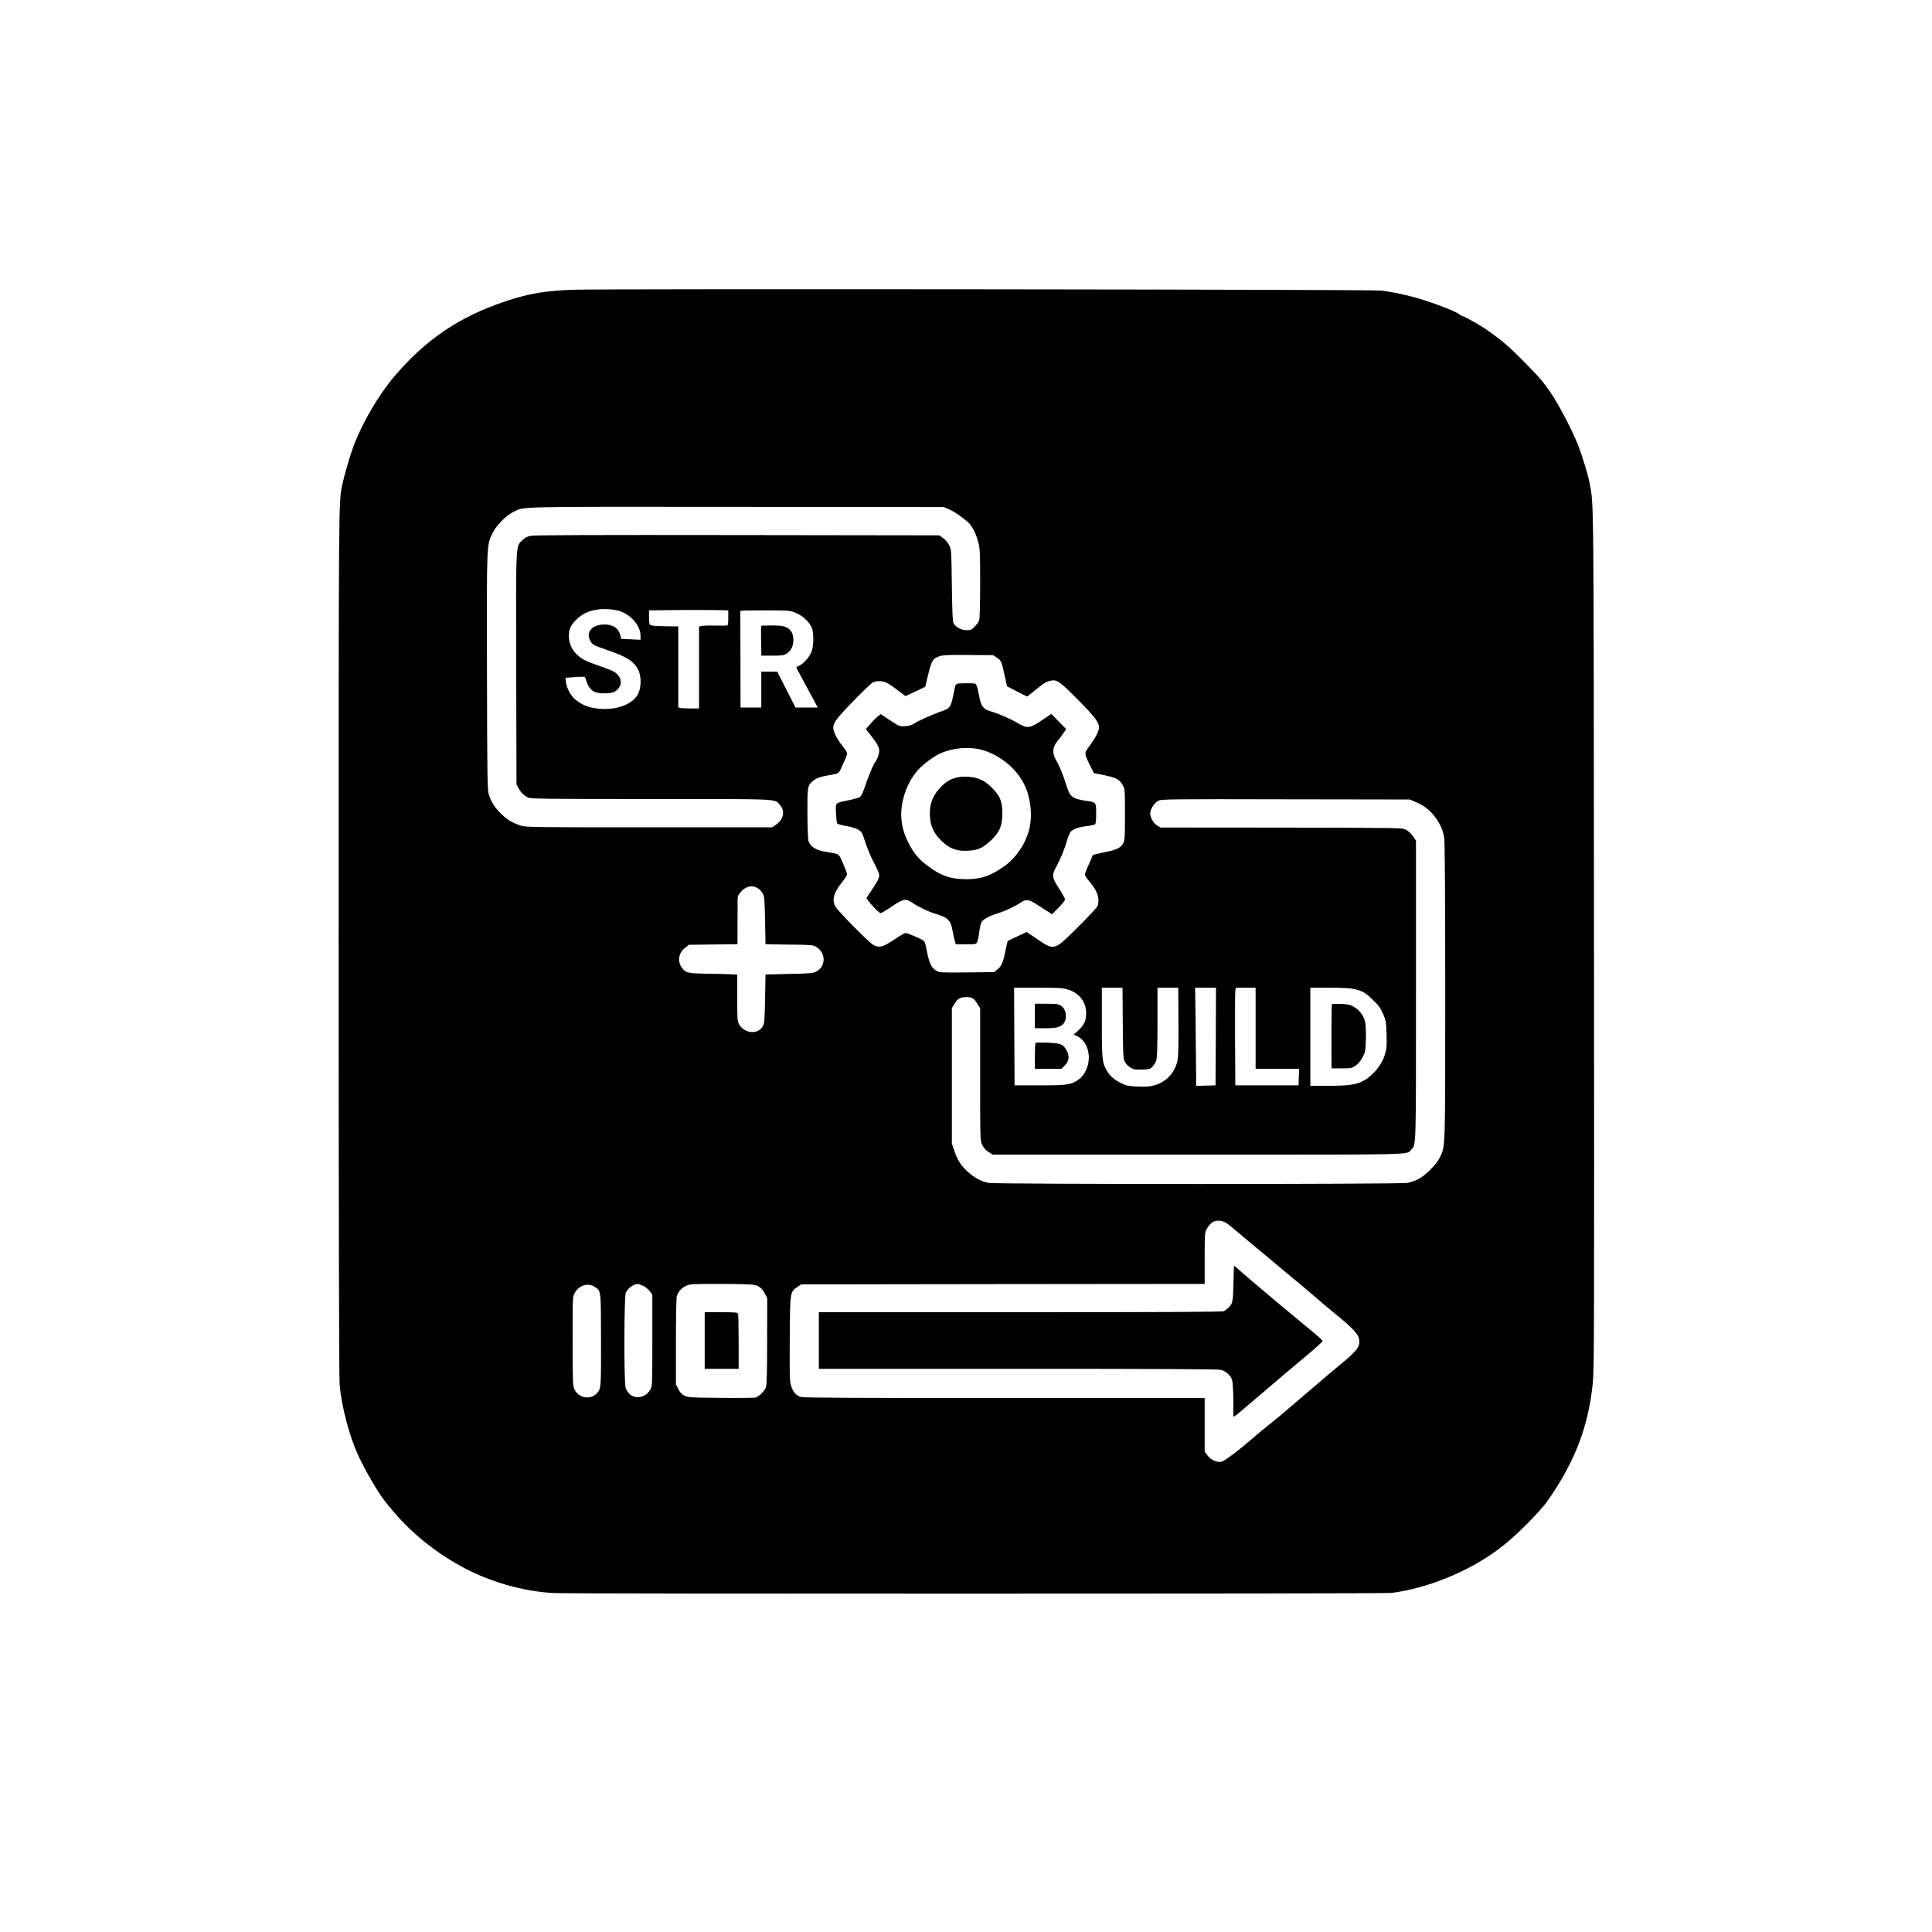
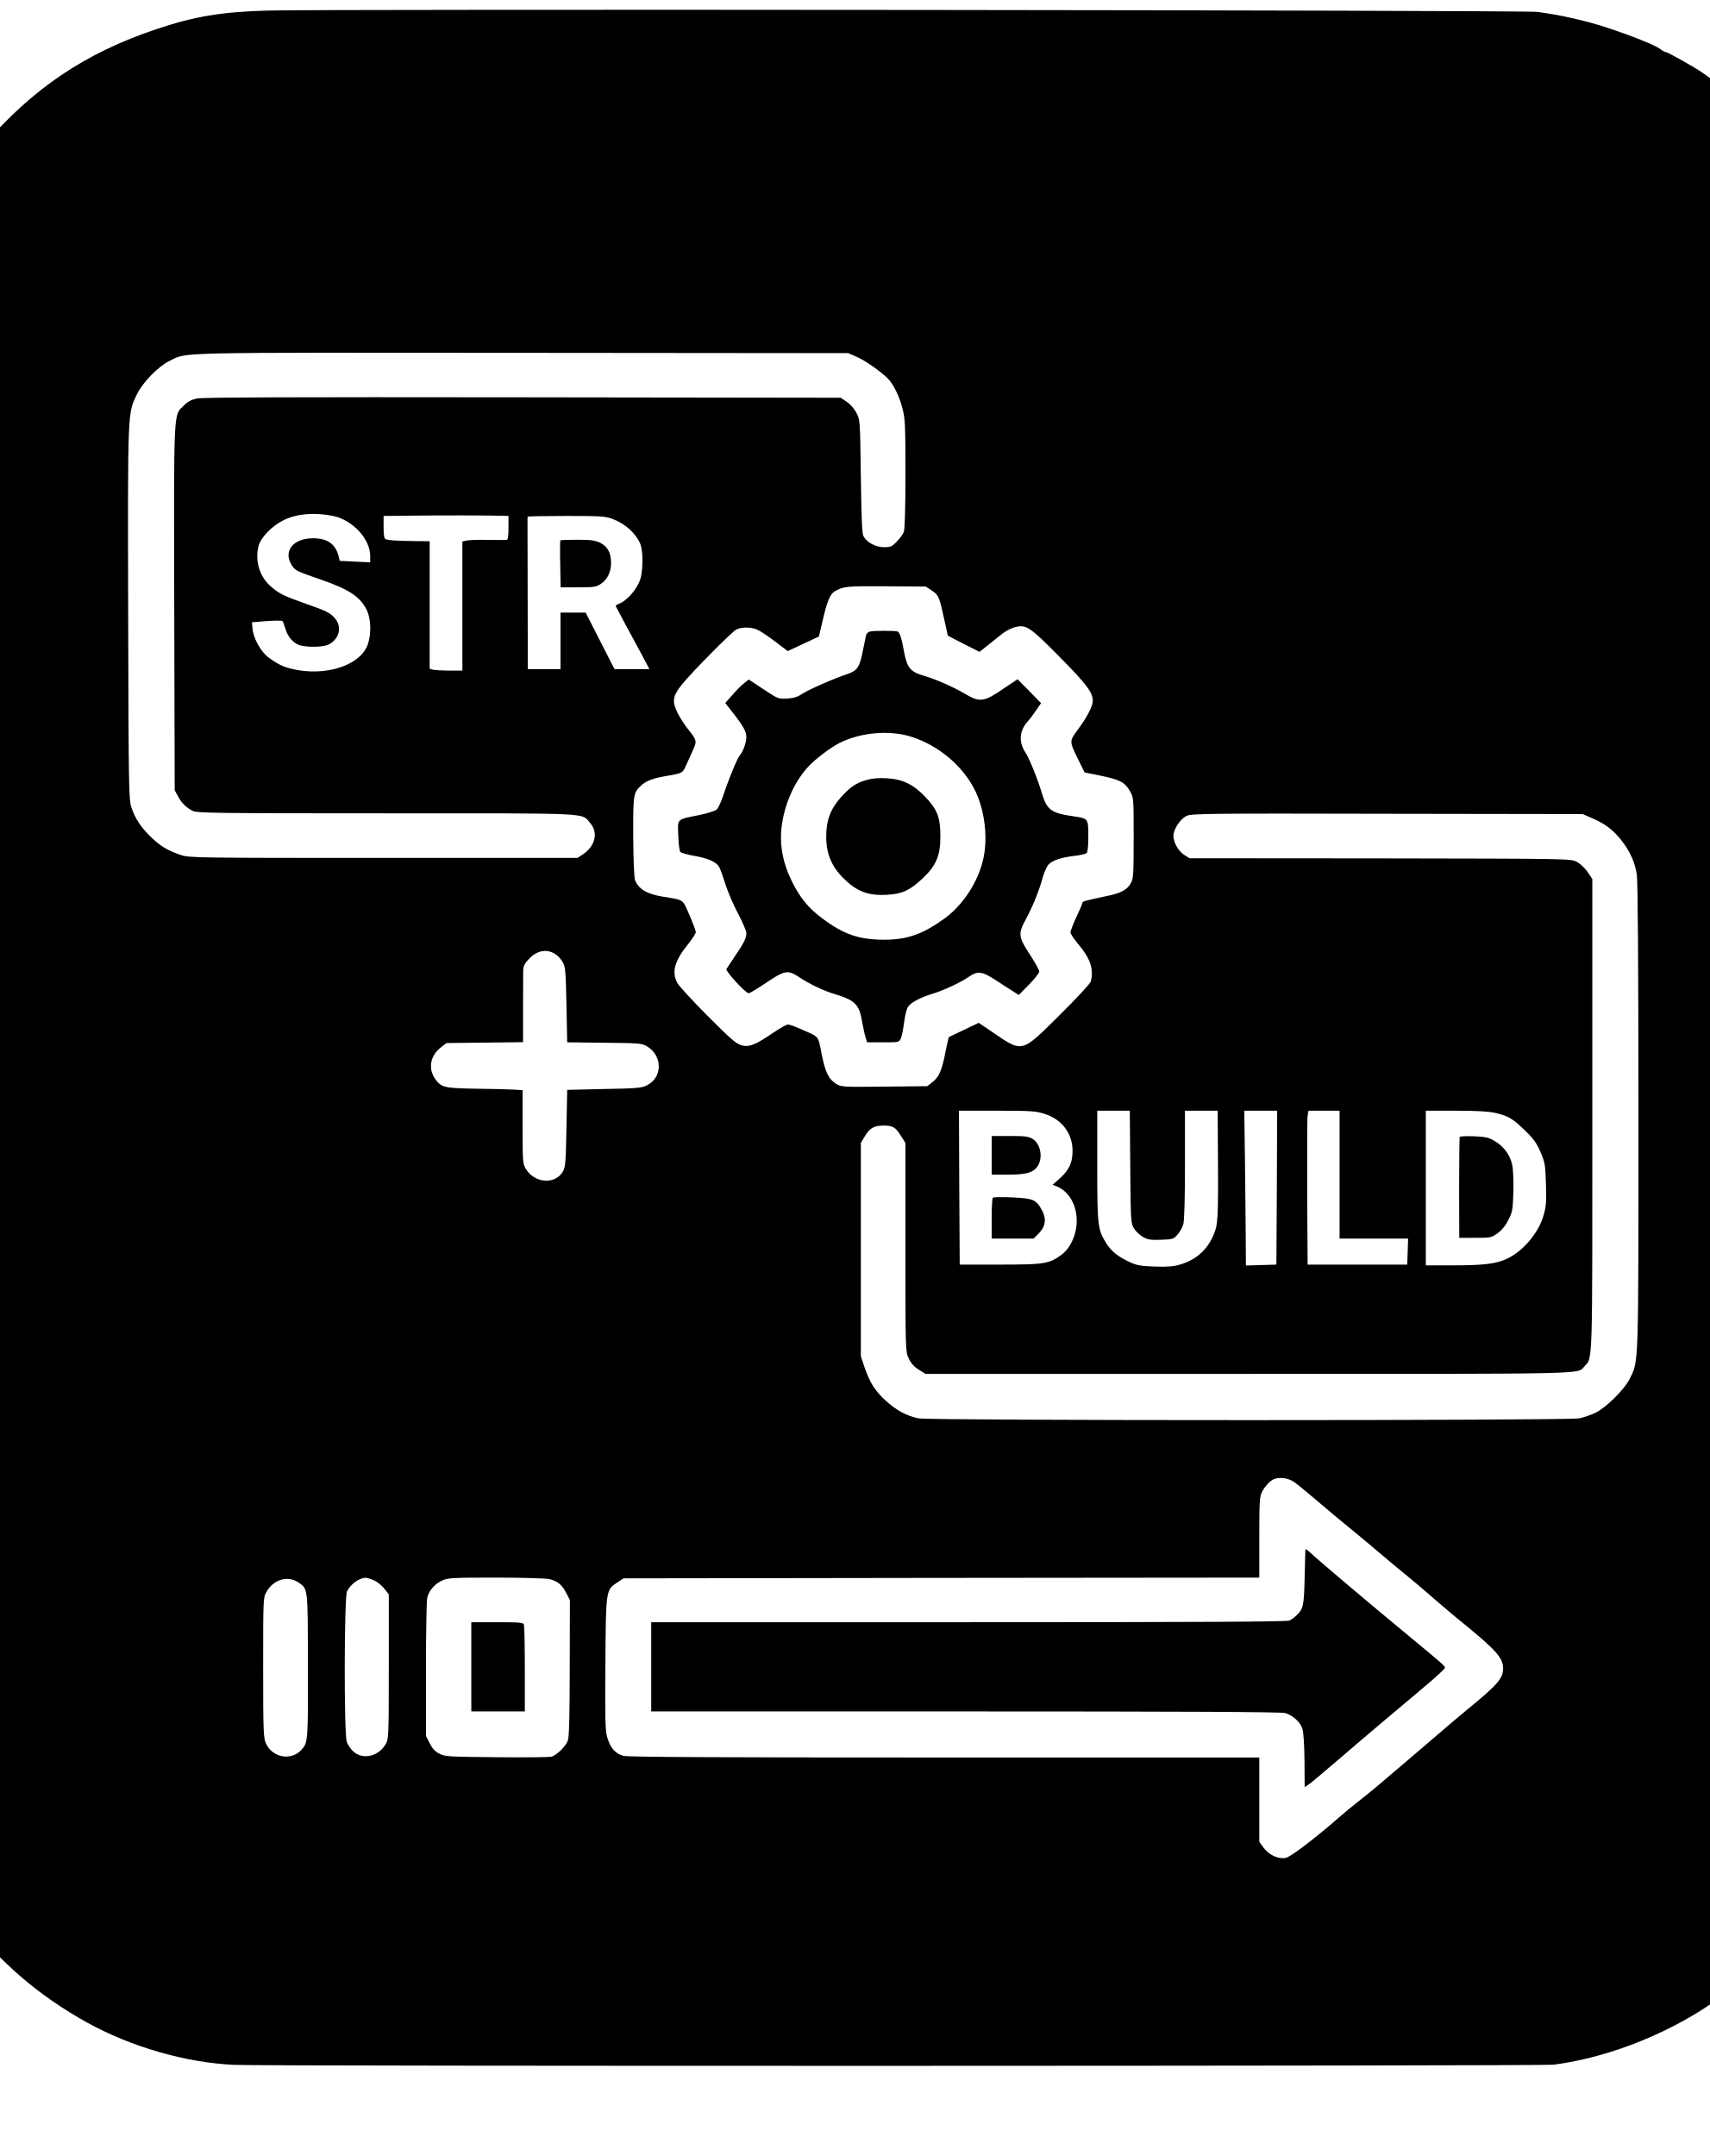
- <svg xmlns="http://www.w3.org/2000/svg" version="1.0" width="2048pt" height="2048pt" viewBox="0 0 2048 2048" preserveAspectRatio="xMidYMid meet">
-   <g transform="translate(0,2048) scale(0.1,-0.1)" fill="#000000" stroke="none">
+ <svg xmlns="http://www.w3.org/2000/svg" viewBox="430 300 1150 1450" width="100%" height="100%" preserveAspectRatio="xMidYMid meet">
+   <g transform="translate(0,2048) scale(0.1,-0.1)" fill="currentColor">
    <path d="M6100 17409 c-312 -9 -491 -39 -748 -125 -483 -162 -837 -402 -1168 -789 -170 -200 -344 -496 -437 -746 -37 -98 -96 -302 -117 -399 -41 -199 -40 -55 -40 -4855 0 -2889 4 -4613 10 -4688 19 -234 104 -555 201 -763 71 -152 200 -374 273 -469 227 -294 484 -515 811 -697 294 -163 662 -270 988 -285 199 -10 8802 -8 8877 1 388 51 814 225 1137 465 165 122 432 387 525 521 286 412 427 784 473 1245 14 144 15 625 12 4700 -4 4838 -1 4585 -47 4835 -15 82 -71 268 -117 390 -51 134 -190 406 -271 530 -92 142 -139 196 -332 391 -145 146 -205 196 -375 317 -52 37 -238 142 -252 142 -6 0 -22 9 -36 20 -33 26 -196 91 -367 147 -139 45 -312 84 -460 103 -93 12 -8116 20 -8540 9z m3969 -2332 c60 -27 176 -111 212 -153 35 -42 71 -118 89 -191 18 -69 20 -111 20 -439 0 -231 -4 -373 -11 -391 -5 -15 -27 -45 -47 -65 -32 -34 -41 -38 -87 -38 -55 0 -113 31 -137 73 -10 16 -14 120 -18 402 -5 377 -5 380 -29 427 -14 28 -41 59 -65 75 l-41 28 -2140 3 c-1531 2 -2155 0 -2191 -8 -37 -8 -62 -21 -87 -47 -71 -71 -68 8 -65 -1359 l3 -1229 22 -40 c24 -46 55 -76 100 -99 29 -14 152 -16 1303 -16 1412 0 1307 5 1370 -66 55 -63 34 -154 -48 -209 l-38 -25 -1306 0 c-1249 0 -1307 1 -1360 19 -88 30 -139 60 -200 119 -68 65 -110 127 -134 202 -18 52 -19 127 -22 1304 -3 1380 -4 1345 60 1476 39 80 143 186 219 223 122 59 -33 56 2364 54 l2200 -2 64 -28z m-3524 -1068 c129 -29 244 -154 245 -267 l0 -44 -102 5 -103 5 -8 33 c-21 81 -76 119 -172 119 -131 0 -201 -85 -145 -177 24 -40 31 -43 192 -99 195 -67 268 -115 314 -205 29 -58 33 -160 8 -232 -49 -143 -286 -220 -514 -165 -56 14 -92 31 -152 75 -54 39 -105 132 -110 198 l-3 40 99 8 c55 4 103 4 106 0 4 -5 12 -27 19 -50 16 -56 54 -100 99 -113 55 -15 158 -12 192 5 72 37 92 117 44 175 -33 39 -57 51 -201 101 -146 52 -176 66 -235 118 -74 66 -105 174 -78 273 16 55 91 132 166 169 90 45 215 55 339 28z m1143 2 l32 -1 0 -80 c0 -57 -4 -80 -12 -81 -7 -1 -64 -1 -126 0 -62 2 -126 -1 -142 -4 l-30 -7 0 -434 0 -434 -87 0 c-49 0 -98 3 -110 6 l-23 6 0 429 0 429 -107 1 c-124 2 -168 5 -189 13 -10 4 -14 24 -14 80 l0 76 193 2 c171 3 527 2 615 -1z m729 -20 c87 -32 160 -97 190 -170 17 -40 19 -154 4 -220 -15 -70 -88 -159 -149 -182 -13 -5 -22 -12 -20 -17 4 -8 100 -189 174 -324 l52 -98 -117 0 -118 0 -97 190 -97 190 -85 0 -84 0 0 -190 0 -190 -110 0 -110 0 -1 485 c-1 267 -1 496 -1 510 0 14 0 27 1 30 1 3 117 5 259 5 228 0 263 -2 309 -19z m2151 -483 c46 -31 50 -41 85 -203 l22 -100 106 -55 107 -54 56 44 c31 25 74 60 96 77 23 18 60 38 83 44 79 21 100 7 303 -198 182 -184 224 -240 224 -296 0 -36 -36 -106 -99 -192 -60 -81 -60 -78 2 -205 l42 -85 109 -22 c130 -27 163 -45 196 -104 25 -44 25 -45 25 -314 0 -241 -2 -274 -18 -303 -24 -45 -68 -69 -157 -87 -152 -32 -170 -37 -170 -47 0 -6 -18 -48 -40 -95 -22 -47 -40 -94 -40 -104 0 -9 23 -44 50 -76 82 -95 108 -171 87 -253 -3 -14 -94 -112 -209 -226 -260 -258 -248 -255 -449 -118 l-96 65 -99 -47 c-54 -26 -100 -48 -102 -49 -2 -2 -12 -47 -23 -101 -24 -124 -44 -169 -88 -202 l-34 -27 -289 -3 c-279 -3 -290 -2 -323 18 -52 32 -75 80 -99 203 -25 125 -12 110 -140 166 -37 17 -76 31 -86 31 -10 0 -54 -25 -100 -56 -120 -82 -160 -98 -212 -84 -37 10 -71 40 -229 198 -103 103 -194 203 -204 222 -38 75 -18 147 72 259 29 36 53 73 53 82 0 9 -19 60 -43 115 -48 110 -32 99 -181 124 -105 17 -162 51 -185 112 -6 17 -11 136 -12 292 -1 283 1 295 53 343 32 30 80 49 158 62 129 23 119 17 152 90 16 36 36 80 44 98 21 47 18 59 -32 121 -26 31 -60 84 -77 118 -38 78 -33 112 30 191 68 84 333 352 365 369 37 19 107 18 148 -4 19 -9 72 -45 117 -79 l81 -62 105 49 105 49 26 111 c29 127 50 175 80 193 59 34 82 36 347 34 l266 -2 41 -27z m4439 -1530 c86 -36 144 -80 198 -149 58 -74 91 -146 104 -229 7 -43 11 -589 11 -1627 0 -1705 2 -1640 -57 -1763 -35 -73 -161 -198 -233 -232 -30 -14 -79 -31 -108 -37 -75 -16 -4369 -16 -4444 0 -82 17 -149 54 -221 119 -73 68 -107 121 -143 227 l-24 72 0 717 0 717 25 42 c33 57 63 75 125 75 66 0 81 -9 119 -68 l31 -49 0 -701 c0 -700 0 -702 22 -748 15 -32 36 -56 67 -75 l45 -29 2173 0 c2346 0 2210 -3 2260 51 56 61 53 -23 53 1694 l0 1583 -32 48 c-19 27 -50 56 -73 68 -40 21 -47 21 -1323 23 l-1282 1 -34 22 c-45 27 -81 99 -72 143 9 46 49 101 87 120 31 15 139 17 1349 14 l1315 -2 62 -27z m-6967 -918 c14 -9 34 -32 45 -51 18 -31 20 -57 25 -287 l5 -252 250 -3 c232 -2 253 -4 285 -23 107 -62 108 -209 2 -263 -35 -18 -66 -21 -288 -25 l-249 -6 -5 -257 c-4 -222 -7 -263 -23 -290 -50 -92 -193 -82 -251 17 -20 33 -21 51 -21 282 l0 246 -60 4 c-33 2 -147 5 -254 6 -217 4 -234 8 -276 69 -47 69 -30 156 42 210 l36 28 258 3 257 3 0 222 c1 122 1 239 1 260 1 29 9 47 39 78 55 59 124 70 182 29z m3285 -1071 c116 -36 189 -131 189 -249 0 -80 -24 -131 -89 -188 l-45 -40 28 -11 c82 -34 134 -124 134 -233 0 -90 -43 -184 -104 -228 -82 -60 -116 -65 -413 -65 l-270 0 -3 518 -2 517 254 0 c228 0 261 -2 321 -21z m577 -356 c3 -360 4 -380 24 -413 11 -19 38 -45 60 -58 34 -20 51 -22 122 -20 80 3 85 4 112 35 16 18 34 49 39 70 7 23 11 177 11 401 l0 362 110 0 110 0 1 -162 c4 -489 2 -584 -16 -639 -38 -119 -120 -200 -239 -234 -44 -13 -85 -16 -170 -13 -94 3 -120 8 -168 30 -79 37 -122 71 -157 126 -58 92 -61 119 -61 524 l0 368 109 0 110 0 3 -377z m986 -140 l-3 -518 -102 -3 -103 -3 -1 148 c0 81 -3 316 -5 521 l-5 372 111 0 110 0 -2 -517z m422 87 l0 -430 230 0 231 0 -3 -87 -3 -88 -335 0 -335 0 -3 485 c-1 267 0 500 3 518 l6 32 104 0 105 0 0 -430z m1048 415 c88 -21 117 -38 199 -118 59 -57 78 -84 105 -146 30 -71 32 -85 36 -216 4 -122 1 -150 -17 -212 -35 -118 -138 -239 -246 -289 -73 -34 -157 -44 -362 -44 l-183 0 0 520 0 520 203 0 c143 0 220 -5 265 -15z m-1350 -2485 c23 -16 93 -74 155 -127 63 -54 156 -132 207 -173 51 -41 143 -118 204 -170 61 -52 145 -122 186 -155 41 -33 113 -94 160 -135 47 -42 158 -136 247 -208 196 -161 243 -215 243 -282 0 -68 -36 -110 -247 -282 -48 -40 -156 -131 -239 -203 -140 -120 -195 -167 -372 -317 -35 -29 -91 -74 -124 -100 -33 -26 -88 -71 -122 -101 -161 -141 -326 -266 -358 -272 -50 -10 -114 20 -149 68 l-29 40 0 284 0 283 -2116 0 c-1530 0 -2127 3 -2160 11 -55 14 -88 52 -110 125 -13 47 -15 116 -12 497 3 499 3 493 81 545 l41 27 2138 3 2138 2 0 271 c0 246 2 273 19 307 20 38 55 75 81 85 42 15 98 6 138 -23z m-6192 -659 c23 -10 54 -36 70 -57 l29 -37 0 -486 c0 -472 -1 -487 -21 -521 -48 -83 -152 -107 -217 -50 -18 16 -39 47 -45 68 -19 62 -17 974 2 1010 25 49 82 90 126 91 8 0 34 -8 56 -18z m1178 9 c55 -12 87 -39 115 -94 l24 -47 -1 -454 c0 -315 -4 -465 -12 -489 -12 -39 -77 -102 -112 -111 -13 -3 -178 -5 -368 -3 -325 3 -347 4 -385 24 -29 14 -47 34 -65 70 l-25 49 0 445 c0 245 4 462 8 482 10 49 51 96 102 119 36 17 71 19 360 19 176 0 338 -5 359 -10z m-1688 -22 c66 -45 64 -26 65 -559 1 -509 1 -519 -44 -568 -69 -75 -195 -52 -238 43 -17 38 -19 74 -19 511 0 469 0 470 23 510 46 82 143 111 213 63z" />
    <path d="M8069 13846 c-2 -2 -3 -74 -1 -160 l3 -156 118 0 c106 0 121 2 152 23 44 29 69 80 69 140 0 69 -23 112 -74 137 -35 16 -62 20 -152 20 -61 0 -113 -2 -115 -4z" />
    <path d="M10153 13233 c-13 -2 -25 -14 -28 -26 -3 -12 -12 -58 -21 -102 -22 -112 -38 -136 -104 -158 -94 -31 -268 -108 -307 -135 -28 -19 -54 -27 -98 -30 -60 -3 -61 -3 -159 62 l-100 66 -30 -24 c-17 -13 -53 -48 -79 -79 l-49 -55 50 -64 c71 -90 92 -128 92 -166 0 -35 -22 -97 -44 -122 -17 -19 -74 -157 -110 -266 -15 -45 -35 -89 -45 -98 -11 -10 -62 -26 -115 -37 -159 -32 -148 -22 -144 -139 2 -56 8 -104 14 -110 7 -7 49 -18 94 -26 93 -16 150 -42 168 -76 6 -12 26 -66 42 -118 17 -52 55 -140 85 -196 30 -56 55 -115 55 -130 0 -33 -16 -66 -81 -161 -25 -37 -49 -73 -53 -80 -8 -14 129 -163 150 -163 7 0 60 32 118 71 125 85 146 88 226 34 61 -41 159 -88 229 -109 143 -43 170 -70 190 -189 7 -39 17 -87 23 -104 l10 -33 107 0 c107 0 108 0 120 26 7 15 16 63 22 108 6 47 17 91 27 106 21 29 84 62 162 86 73 21 188 75 244 113 62 43 89 40 182 -20 44 -29 96 -63 118 -76 l38 -25 69 70 c38 39 69 78 69 88 0 9 -27 59 -61 111 -81 125 -83 141 -27 245 47 88 87 187 112 279 9 31 25 68 36 82 24 30 88 51 185 62 33 4 66 12 73 17 8 7 12 43 12 114 0 119 -1 120 -99 134 -149 21 -179 42 -212 151 -32 107 -85 236 -112 278 -47 71 -41 148 17 211 13 14 38 47 55 73 l33 48 -79 81 -79 80 -85 -57 c-142 -98 -167 -101 -269 -41 -73 44 -201 100 -275 121 -92 26 -115 55 -135 165 -15 85 -28 127 -43 133 -16 6 -156 6 -184 0z m280 -709 c181 -59 340 -193 422 -354 66 -130 90 -312 61 -455 -32 -159 -135 -319 -264 -413 -144 -104 -251 -142 -403 -142 -172 0 -276 36 -419 144 -94 70 -150 139 -205 251 -62 126 -84 250 -66 378 22 155 92 304 187 401 47 48 145 121 198 148 143 73 342 90 489 42z" />
    <path d="M10131 12235 c-74 -21 -111 -46 -176 -118 -71 -80 -99 -158 -98 -270 2 -131 50 -223 161 -314 69 -56 139 -77 246 -71 105 6 155 29 242 111 91 86 119 152 119 282 0 128 -21 182 -102 266 -82 86 -153 119 -262 125 -49 3 -95 -1 -130 -11z" />
    <path d="M10970 9710 l0 -130 103 0 c118 0 165 10 196 44 49 52 36 159 -23 196 -29 17 -50 20 -155 20 l-121 0 0 -130z" />
    <path d="M10978 9425 c-5 -5 -8 -68 -8 -142 l0 -133 141 0 141 0 33 33 c47 47 55 98 24 156 -39 73 -57 81 -200 88 -68 3 -127 2 -131 -2z" />
    <path d="M14118 9834 c-2 -5 -4 -160 -4 -344 l1 -335 107 0 c102 0 108 1 150 30 28 21 53 50 73 90 28 55 30 67 34 189 2 77 -2 152 -8 183 -15 67 -58 124 -118 159 -40 24 -61 29 -139 32 -50 2 -93 0 -96 -4z" />
    <path d="M13080 7058 c-1 -2 -2 -85 -5 -185 -4 -192 -9 -216 -57 -259 -12 -12 -33 -27 -45 -33 -16 -8 -595 -11 -2157 -11 l-2136 0 0 -300 0 -300 2113 0 c1443 0 2124 -3 2150 -11 50 -13 103 -61 117 -105 7 -21 13 -109 14 -214 l1 -179 25 16 c14 9 101 82 194 162 93 80 233 199 310 264 78 66 203 171 279 235 75 63 137 120 136 126 0 11 -19 28 -233 205 -272 224 -619 518 -669 565 -25 23 -36 31 -37 24z" />
    <path d="M7470 6270 l0 -300 180 0 180 0 0 284 c0 156 -3 291 -6 300 -5 14 -31 16 -180 16 l-174 0 0 -300z" />
  </g>
</svg>
